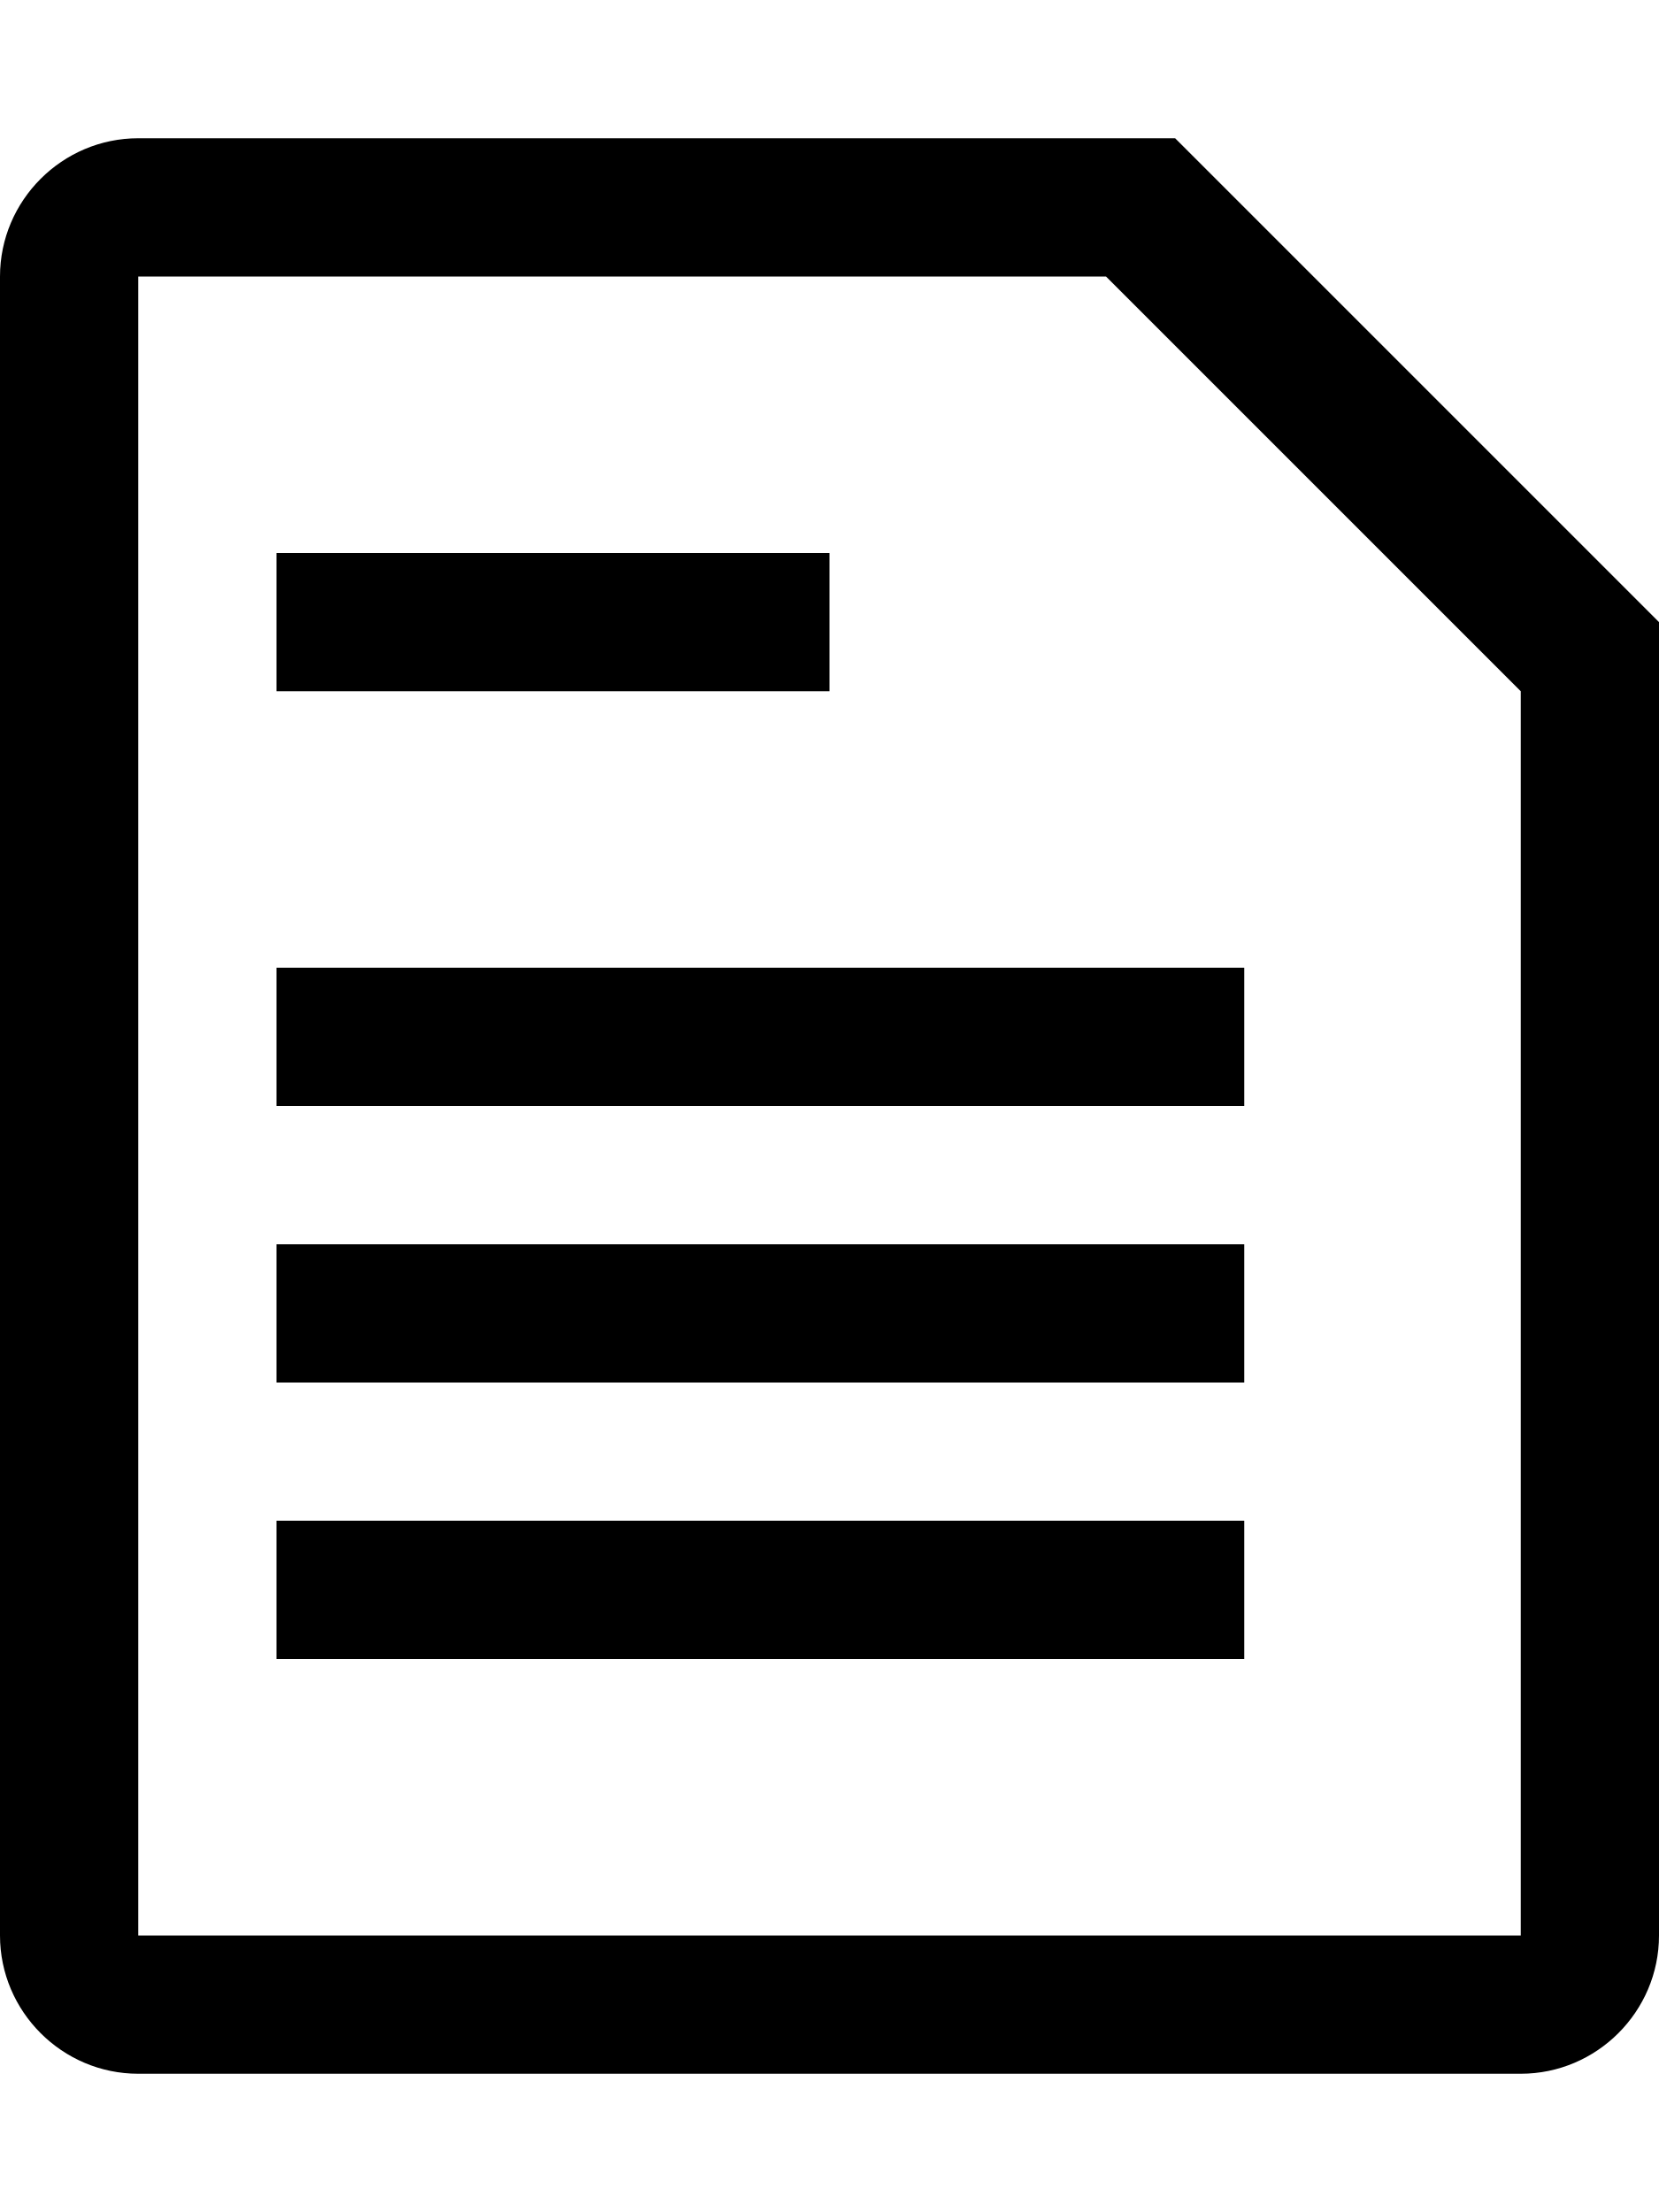
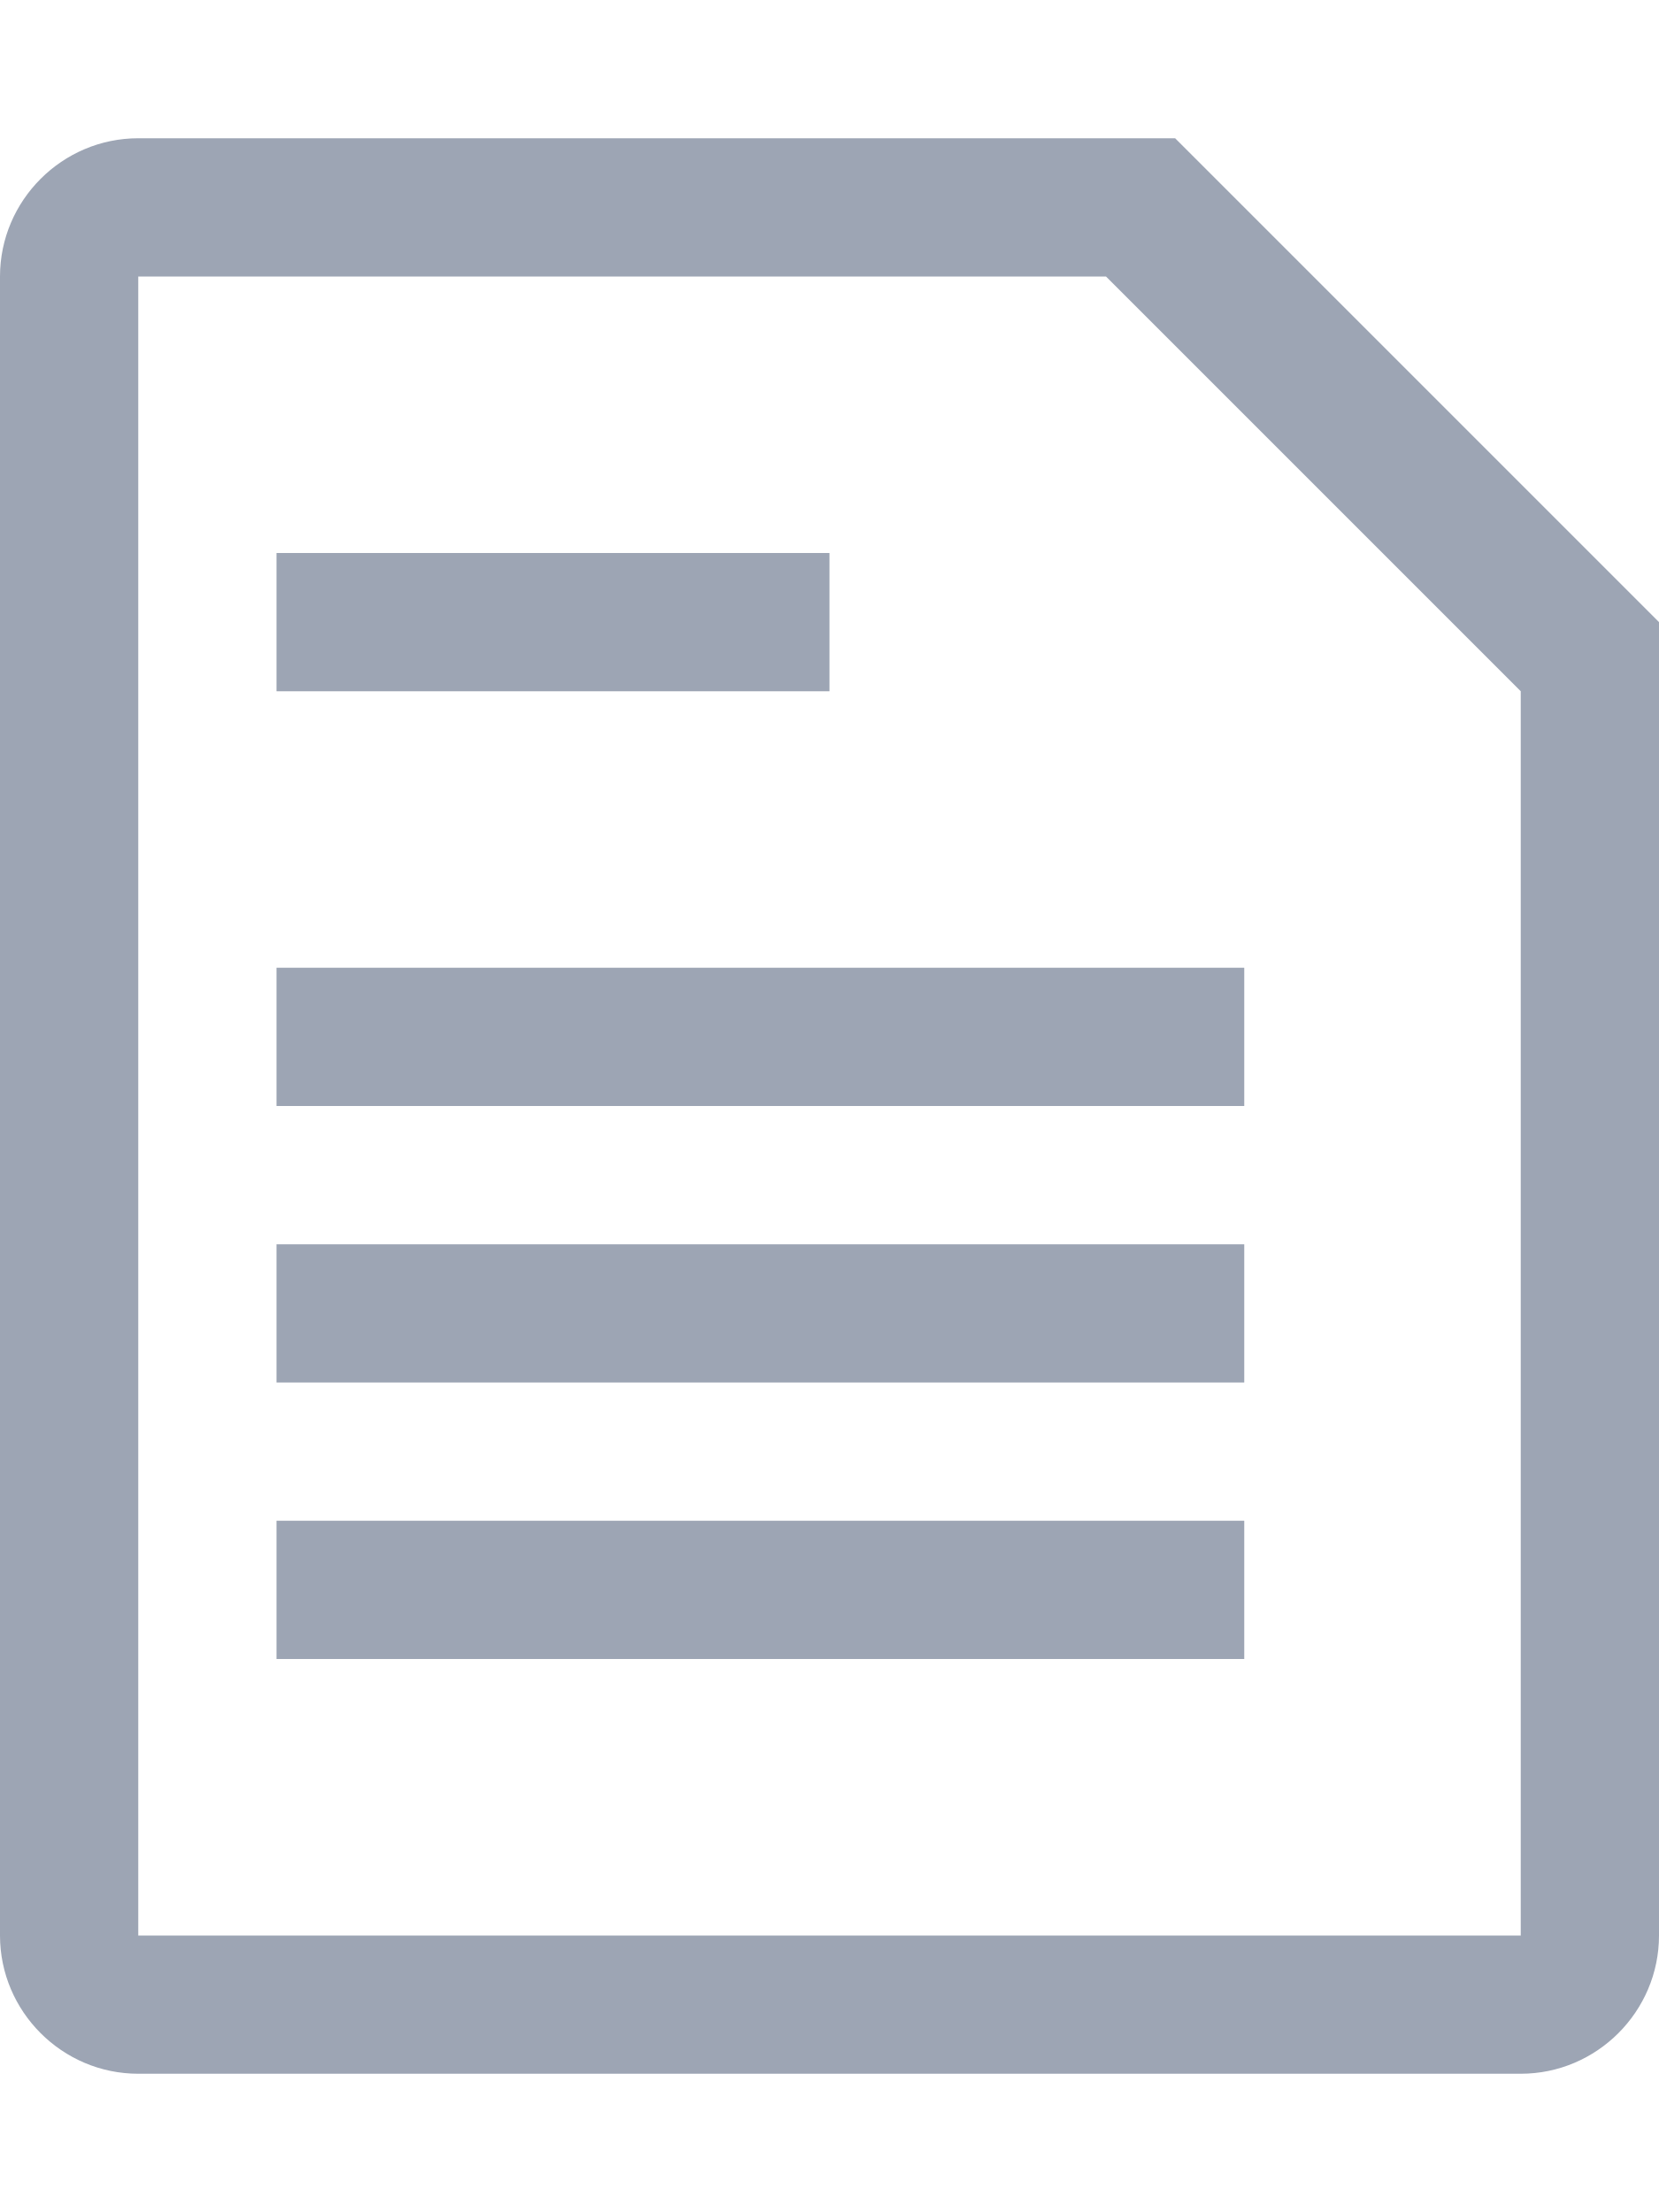
<svg xmlns="http://www.w3.org/2000/svg" width="12" height="16" viewBox="0 0 12 16">
-   <path fill-rule="evenodd" d="M6 5H2V4h4v1zM2 8h7V7H2v1zm0 2h7V9H2v1zm0 2h7v-1H2v1zm10-7.5V14c0 .55-.45 1-1 1H1c-.55 0-1-.45-1-1V2c0-.55.45-1 1-1h7.5L12 4.5zM11 5L8 2H1v12h10V5z" />
+   <path fill="#9DA5B4" fill-rule="evenodd" d="M6 5H2V4h4v1zM2 8h7V7H2v1zm0 2h7V9H2v1zm0 2h7v-1H2v1zm10-7.5V14c0 .55-.45 1-1 1H1c-.55 0-1-.45-1-1V2c0-.55.45-1 1-1h7.5L12 4.5zM11 5L8 2H1v12h10V5z" />
</svg>
